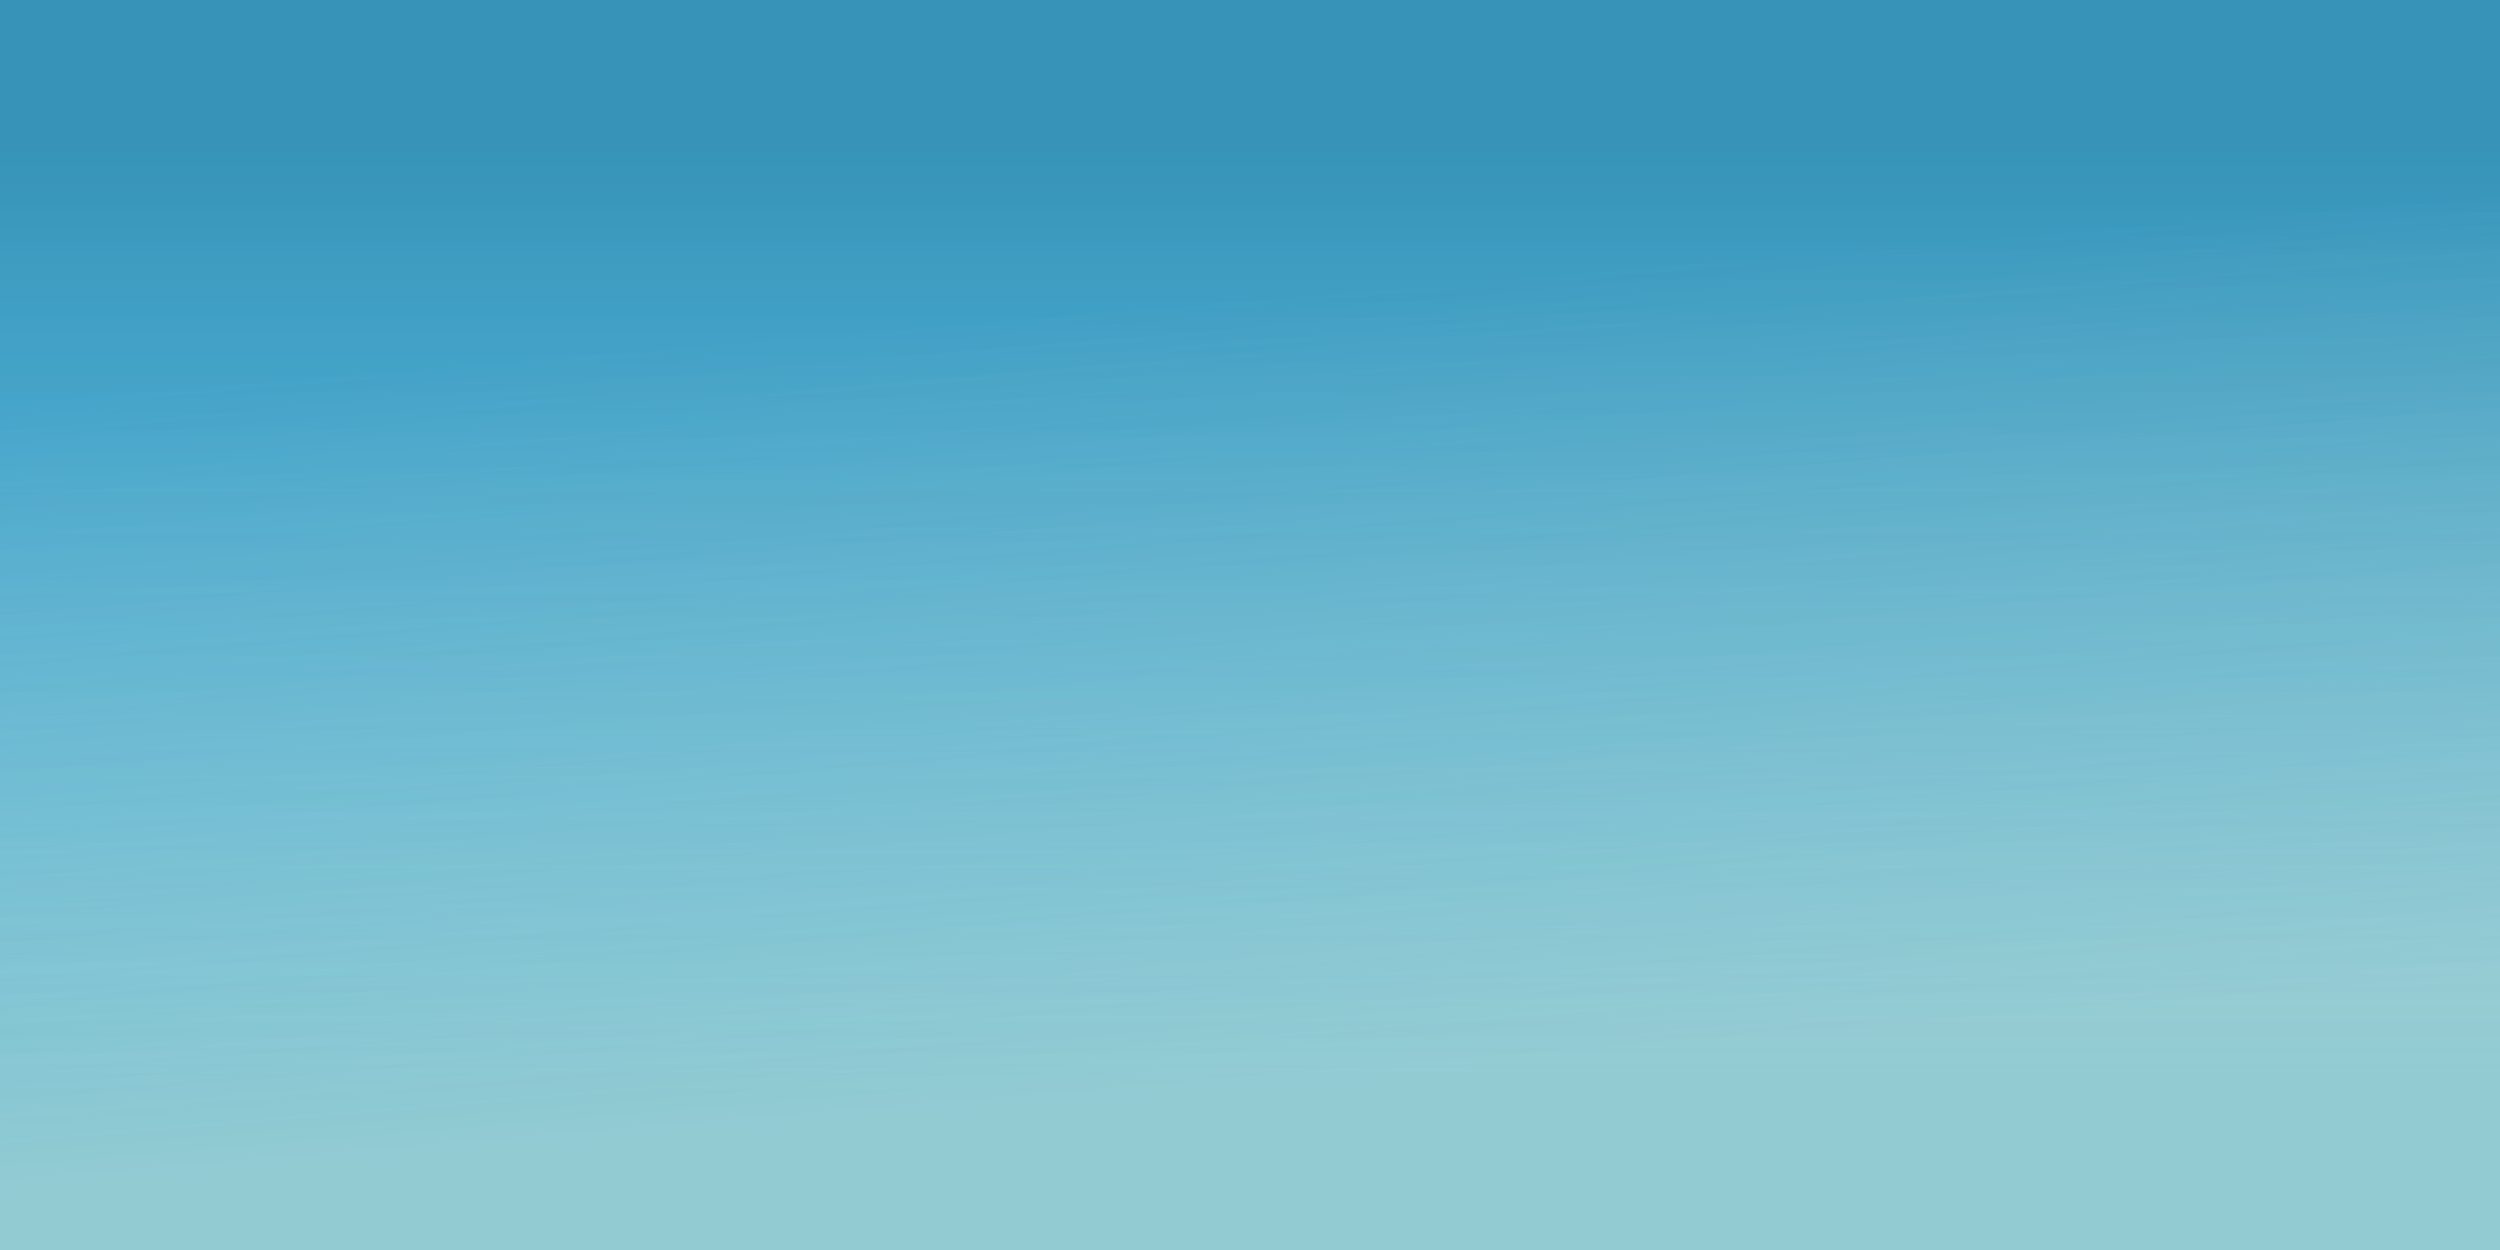
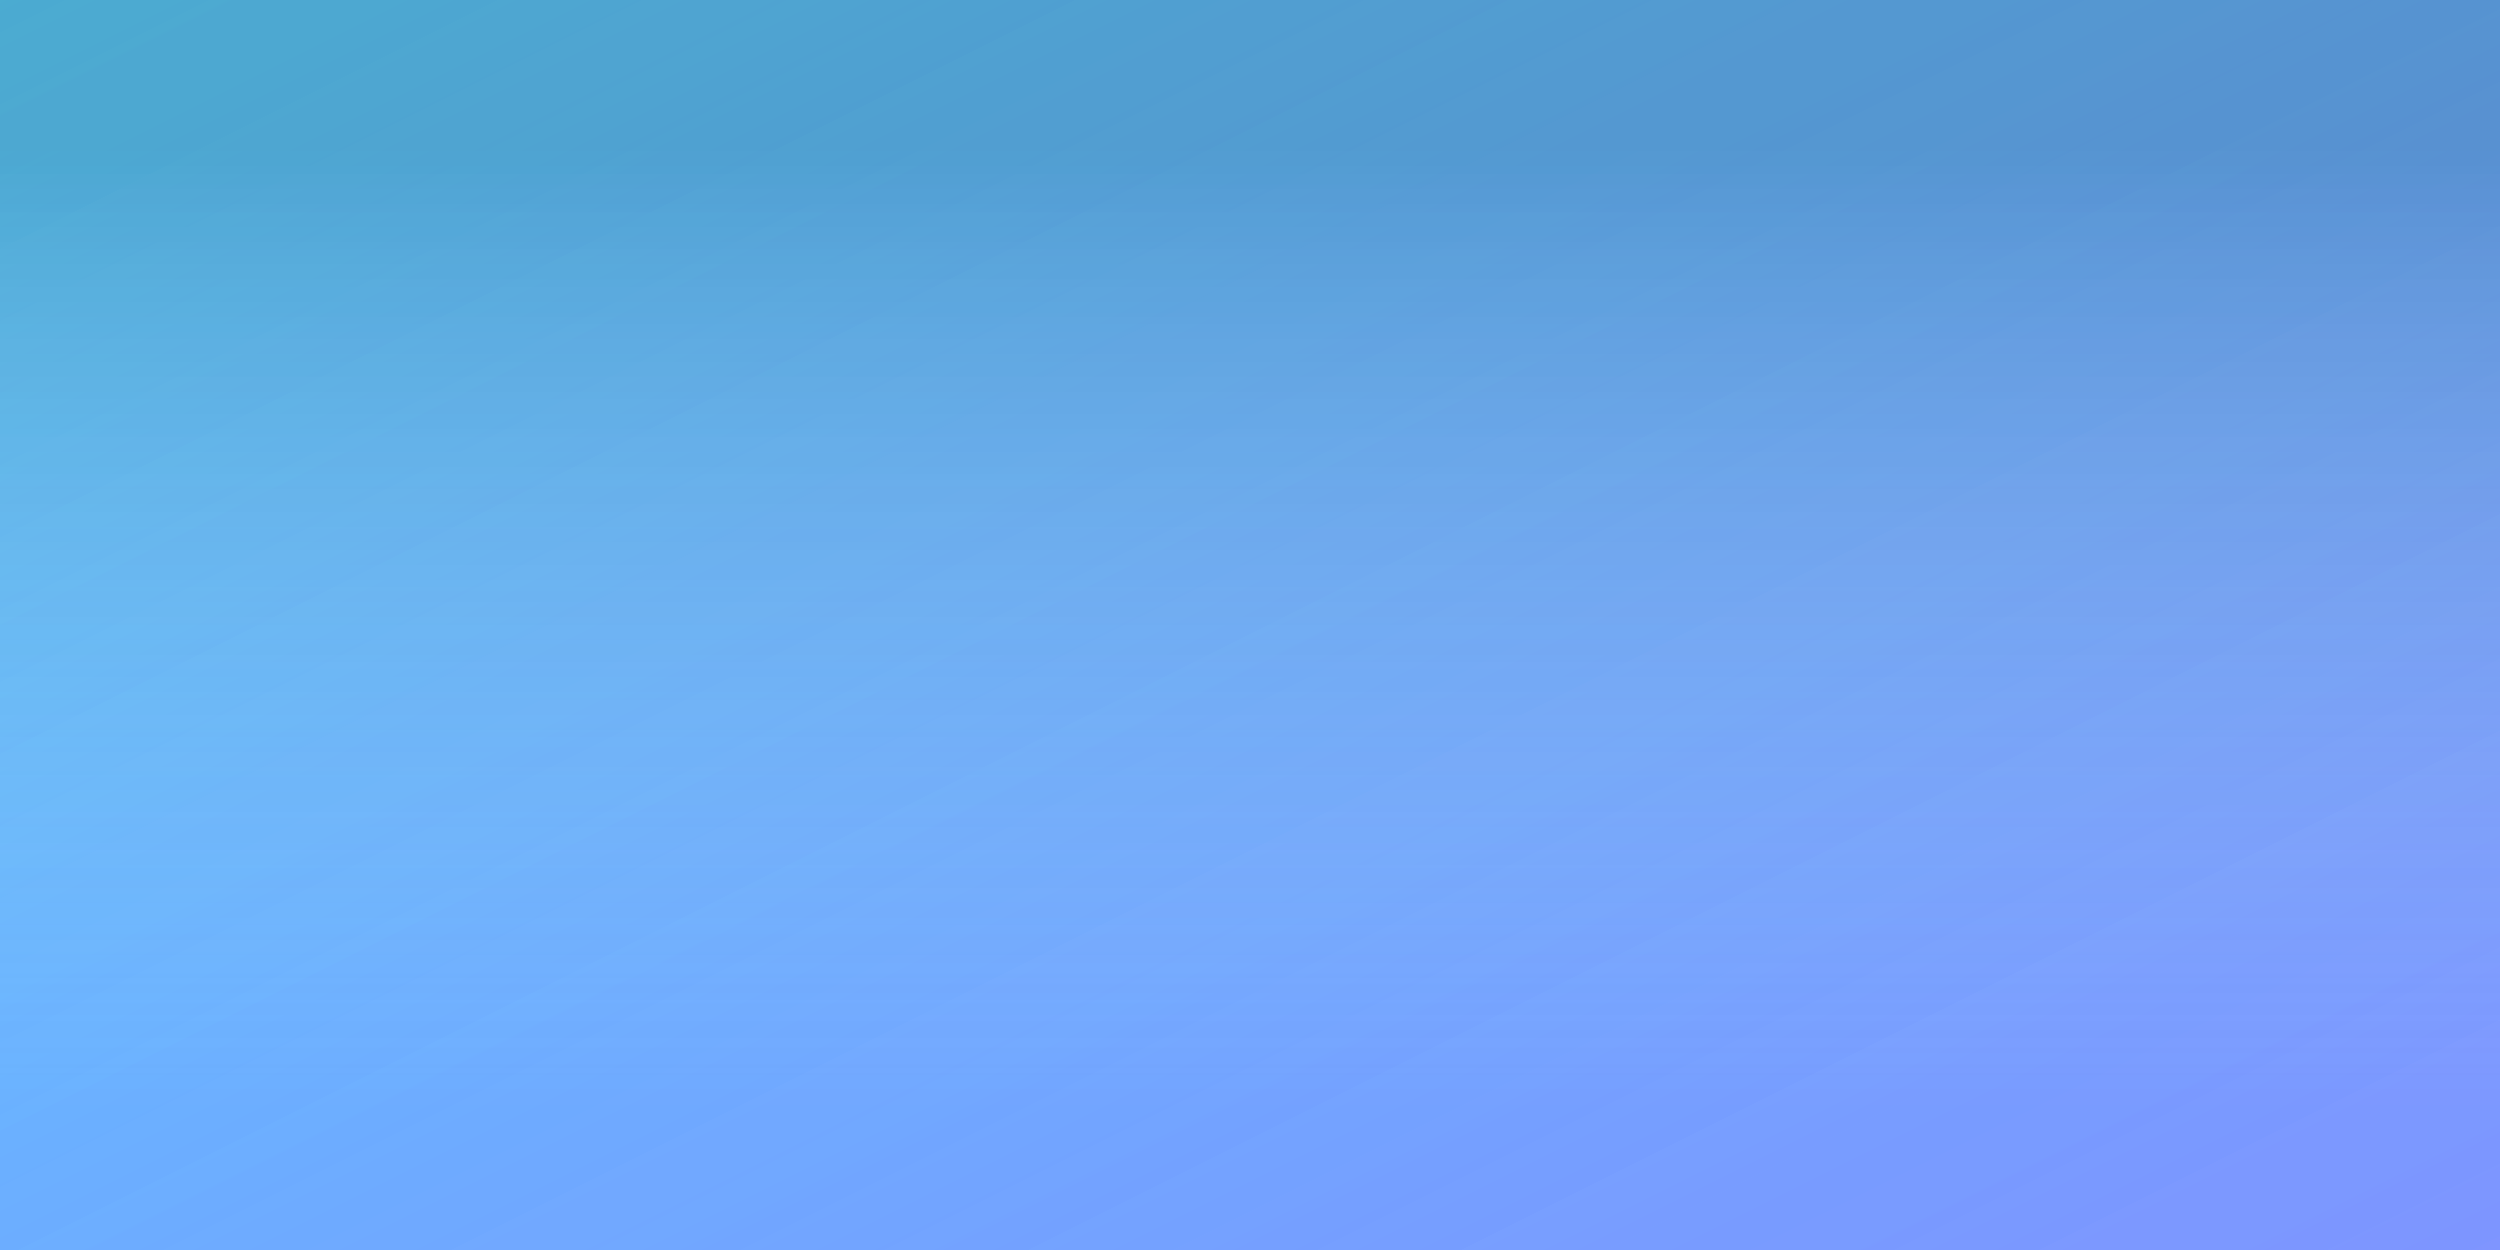
<svg xmlns="http://www.w3.org/2000/svg" width="1440" height="720" preserveAspectRatio="none">
  <defs>
-     <linearGradient id="a" x1="28.561%" x2="38.656%" y1="27.632%" y2="88.419%">
-       <stop offset="0%" stop-color="#0D9AD2" stop-opacity=".791" />
-       <stop offset="100%" stop-color="#3BA1AF" stop-opacity=".556" />
+     <linearGradient id="a" x1="0%" y1="0%" y2="100%">
+       <stop offset="0%" stop-color="#00B7FF" stop-opacity=".569" />
+       <stop offset="100%" stop-color="#0019FF" stop-opacity=".432" />
    </linearGradient>
-     <linearGradient id="b" x1="50.425%" x2="50.425%" y1="12.258%" y2="88.251%">
+     <linearGradient id="b" x1="0%" y1="0%" y2="100%">
+       <stop offset="0%" stop-color="#00B7FF" stop-opacity=".569" />
+       <stop offset="100%" stop-color="#0063FF" stop-opacity=".432" />
+     </linearGradient>
+     <linearGradient id="c" x1="50.425%" x2="50.425%" y1="12.258%" y2="88.251%">
      <stop offset="0%" stop-color="#235568" stop-opacity=".5" />
-       <stop offset="100%" stop-color="#F8F3F3" stop-opacity="0" />
+       <stop offset="100%" stop-color="#F8F2F2" stop-opacity="0" />
    </linearGradient>
  </defs>
  <g fill="none" fill-rule="evenodd">
    <path fill="url(#a)" d="M0 0h1440v720H0z" />
-     <path fill="url(#b)" d="M0 0h1440v722.4H0z" opacity=".601" />
+     <path fill="url(#b)" d="M0 0h1440v720H0z" opacity=".295" />
+     <path fill="url(#c)" d="M0 0h1440v722.4H0z" opacity=".601" />
  </g>
</svg>
